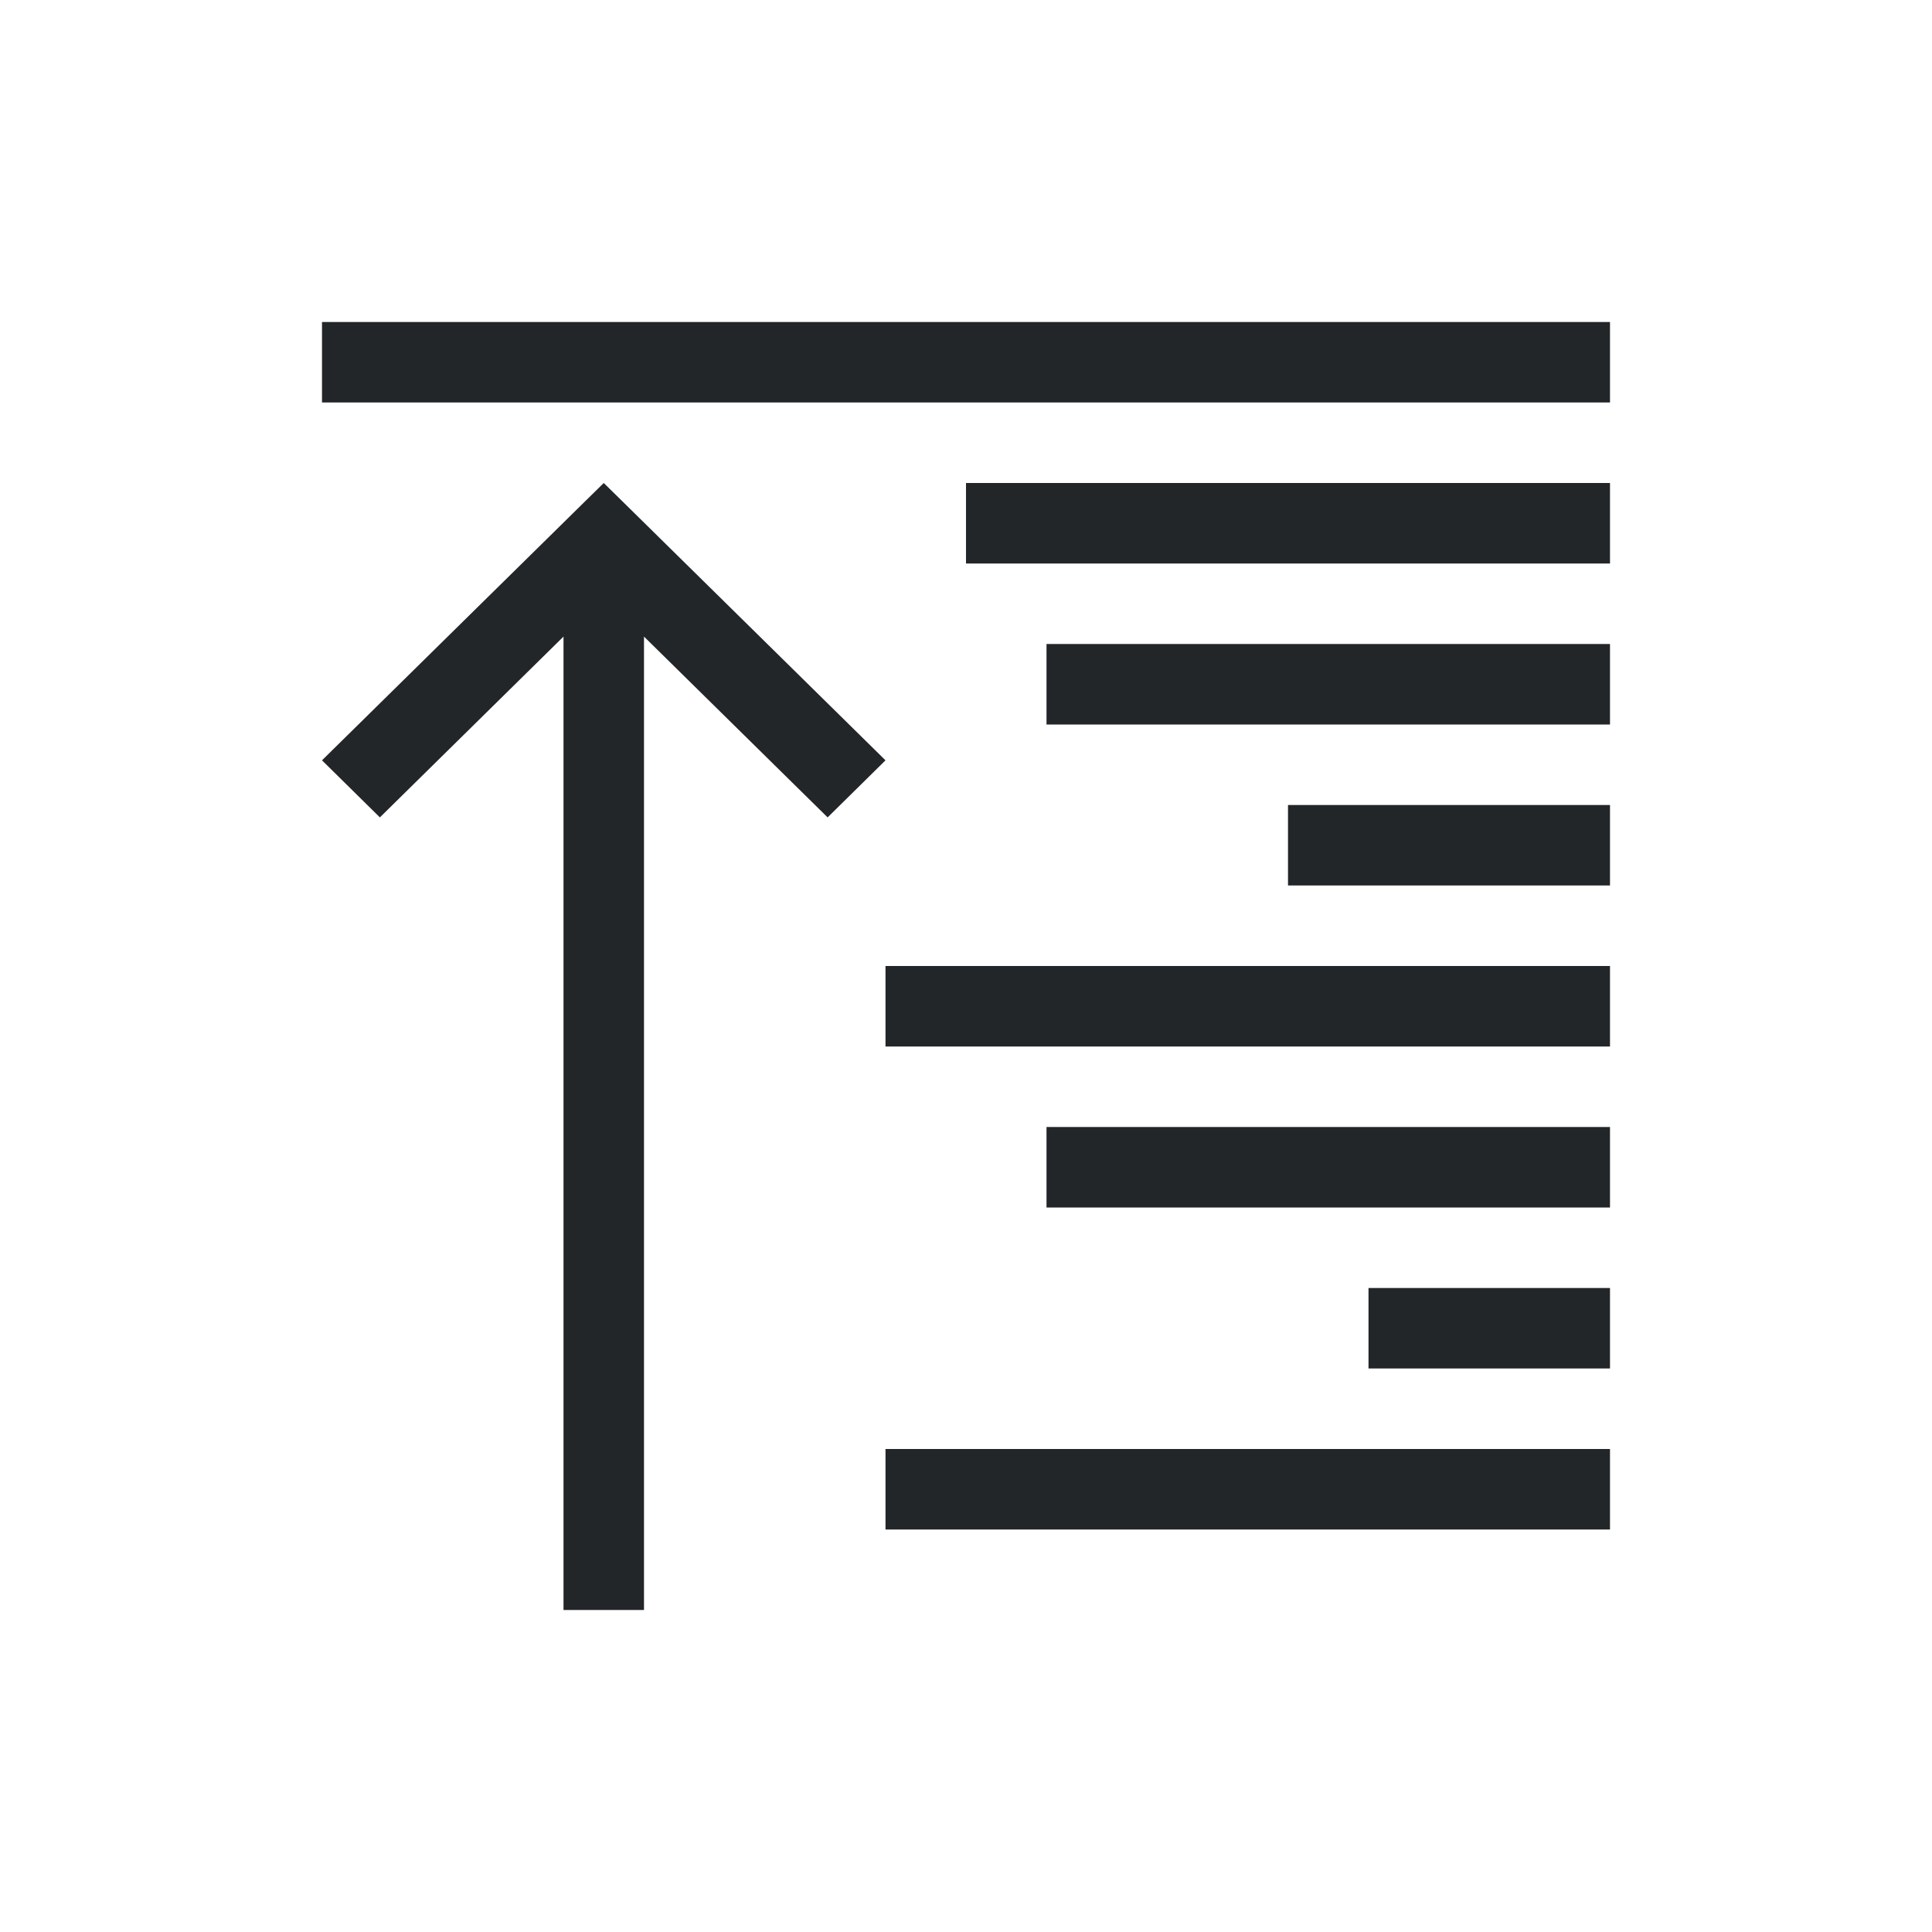
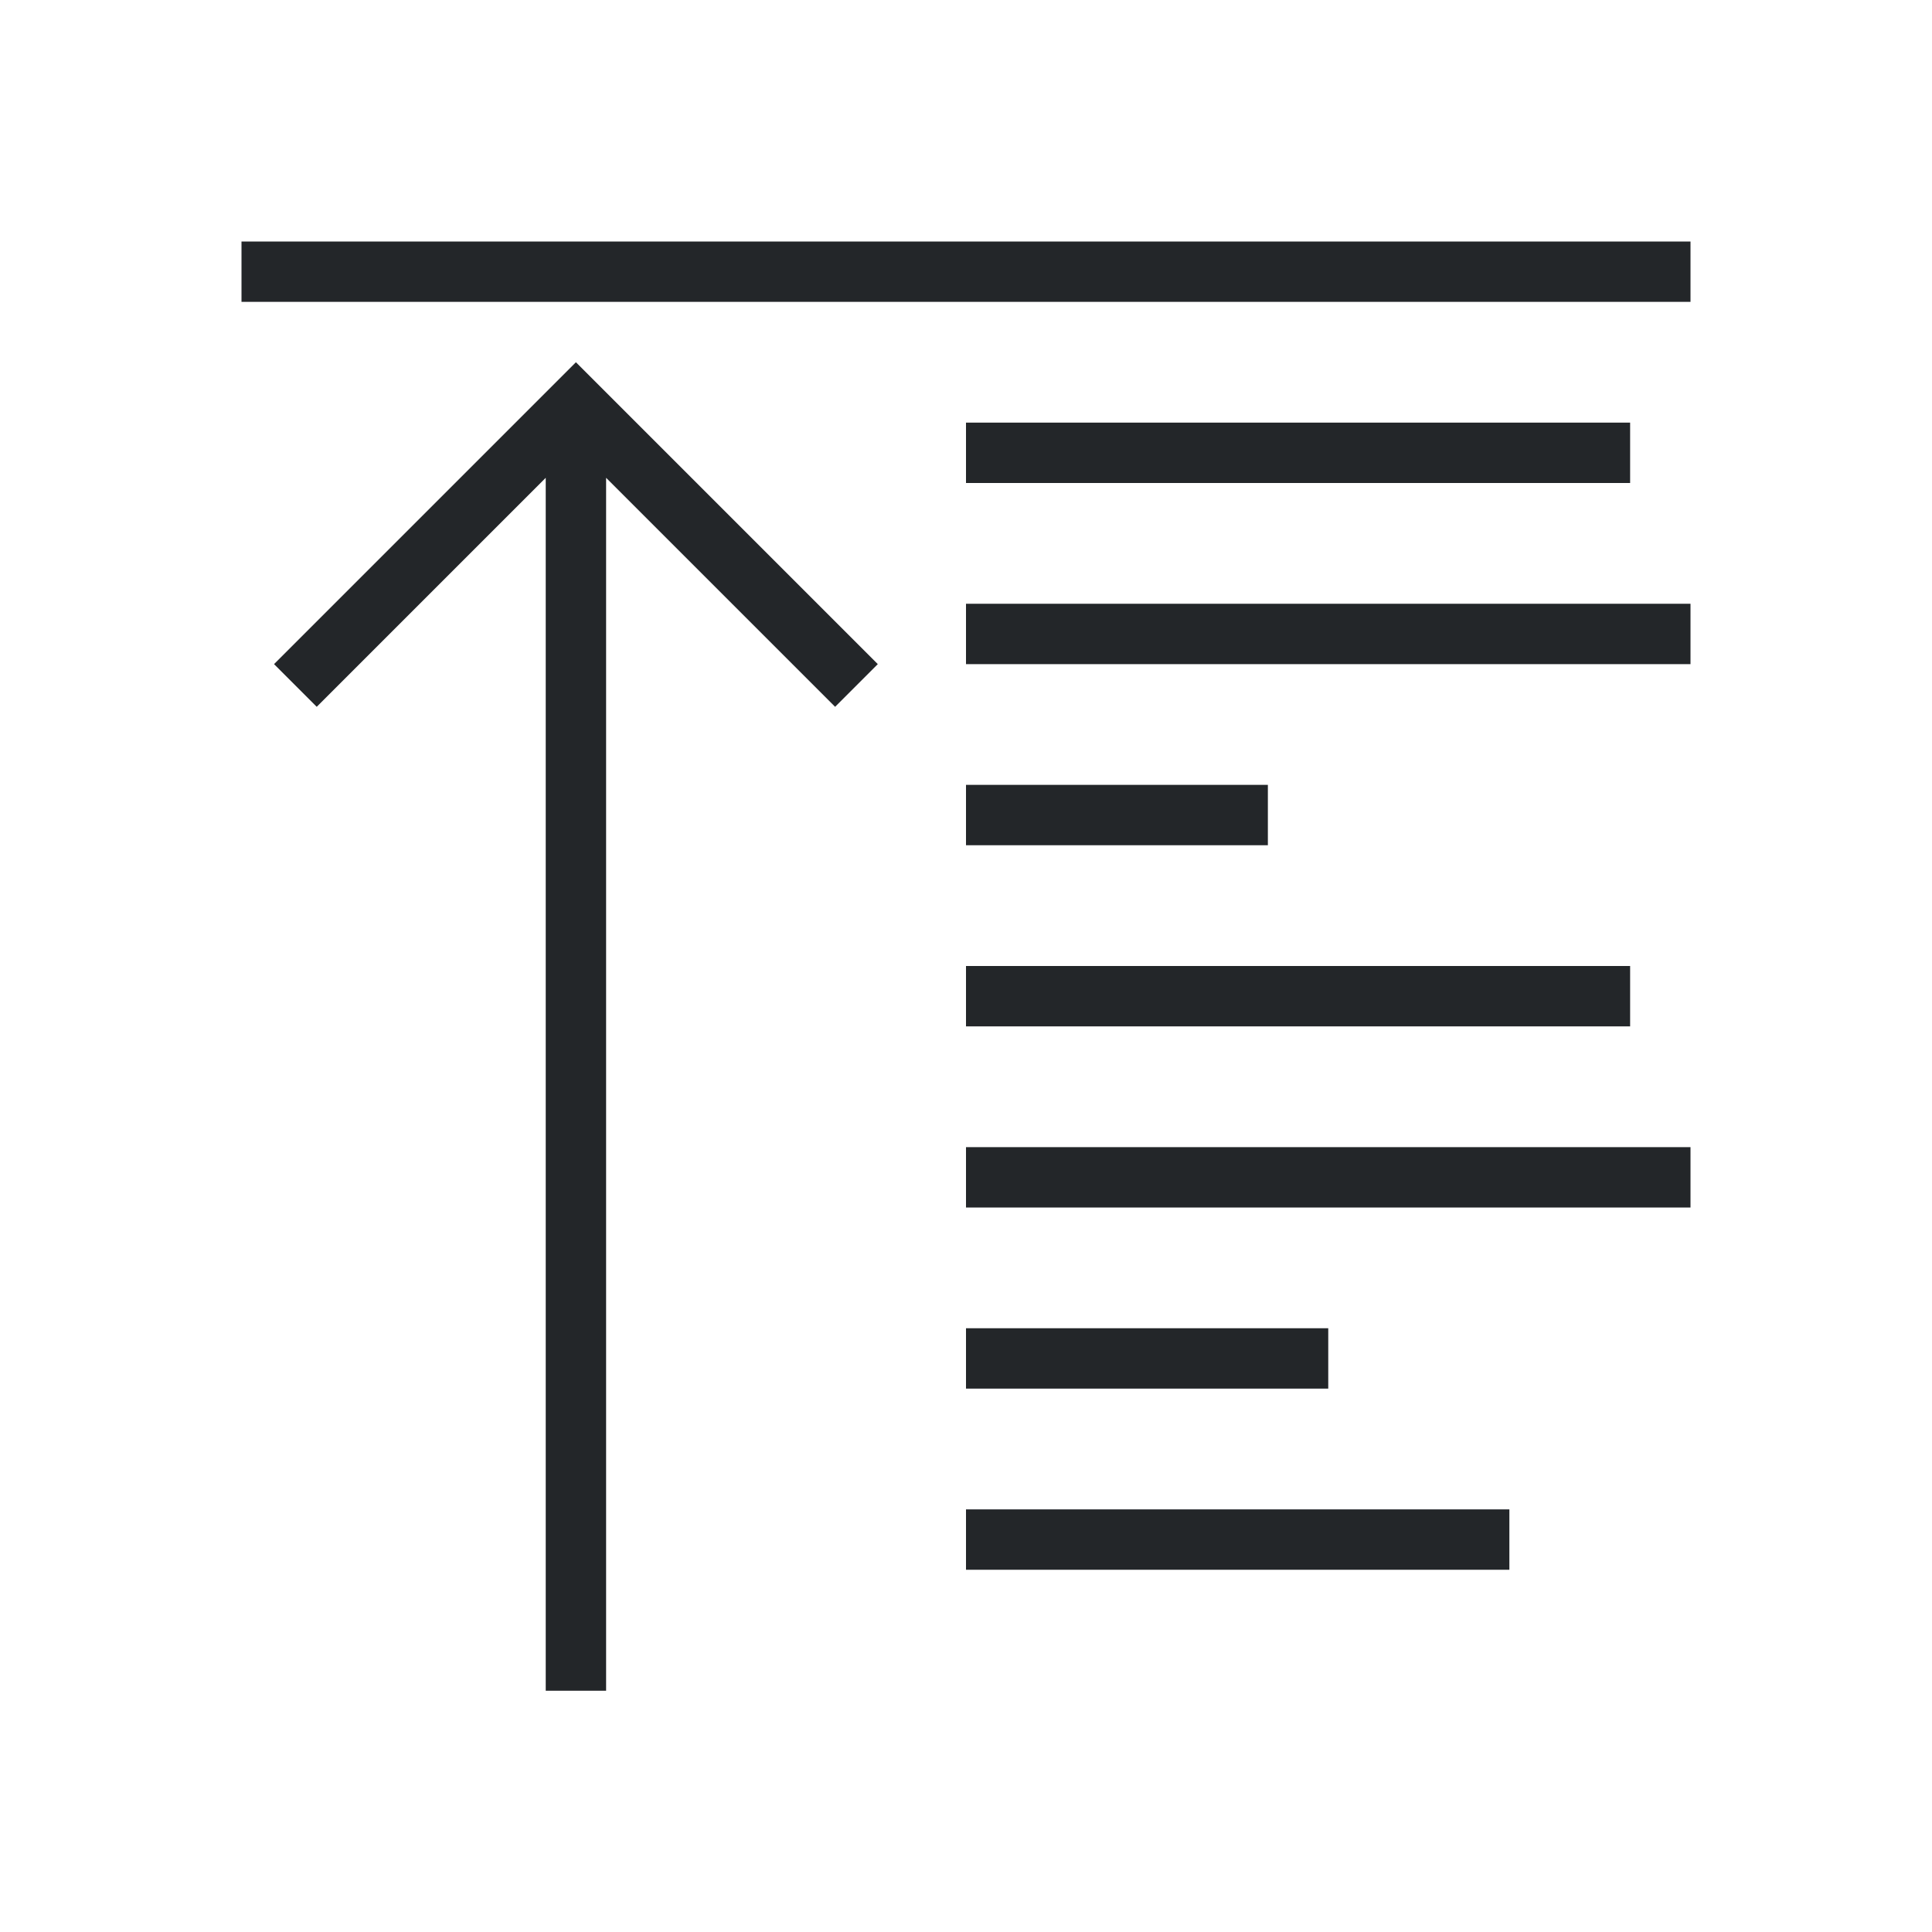
- <svg xmlns="http://www.w3.org/2000/svg" viewBox="0 0 24 24">
+ <svg xmlns="http://www.w3.org/2000/svg" viewBox="0 0 32 32">
  <defs id="defs3051">
    <style type="text/css" id="current-color-scheme">
      .ColorScheme-Text {
        color:#232629;
      }
      </style>
  </defs>
-   <path style="fill:currentColor;fill-opacity:1;stroke:none" d="M 4 4 L 4 5 L 20 5 L 20 4 L 4 4 z M 7.5 6 L 7.281 6.215 L 4 9.445 L 4.719 10.154 L 7 7.908 L 7 16.061 L 7 20 L 8 20 L 8 16.061 L 8 7.908 L 10.281 10.154 L 11 9.445 L 7.719 6.215 L 7.5 6 z M 12 6 L 12 7 L 20 7 L 20 6 L 12 6 z M 13 8 L 13 9 L 20 9 L 20 8 L 13 8 z M 16 10 L 16 11 L 20 11 L 20 10 L 16 10 z M 11 12 L 11 13 L 20 13 L 20 12 L 11 12 z M 13 14 L 13 15 L 20 15 L 20 14 L 13 14 z M 17 16 L 17 17 L 20 17 L 20 16 L 17 16 z M 11 18 L 11 19 L 20 19 L 20 18 L 11 18 z " class="ColorScheme-Text" />
+   <path style="fill:currentColor;fill-opacity:1;stroke:none" d="M 4 4 L 4 5 L 28 5 L 28 4 L 4 4 z M 9.539 6 L 4.539 11 L 5.246 11.707 L 9.039 7.914 L 9.039 28.004 L 10.039 28.004 L 10.039 7.914 L 13.832 11.707 L 14.539 11 L 10.539 7 L 9.539 6 z M 16 7 L 16 8 L 27 8 L 27 7 L 16 7 z M 16 10 L 16 11 L 28 11 L 28 10 L 16 10 z M 16 13 L 16 14 L 21 14 L 21 13 L 16 13 z M 16 16 L 16 17 L 27 17 L 27 16 L 16 16 z M 16 19 L 16 20 L 28 20 L 28 19 L 16 19 z M 16 22 L 16 23 L 22 23 L 22 22 L 16 22 z M 16 25 L 16 26 L 25 26 L 25 25 L 16 25 z " id="path28" class="ColorScheme-Text" />
</svg>
